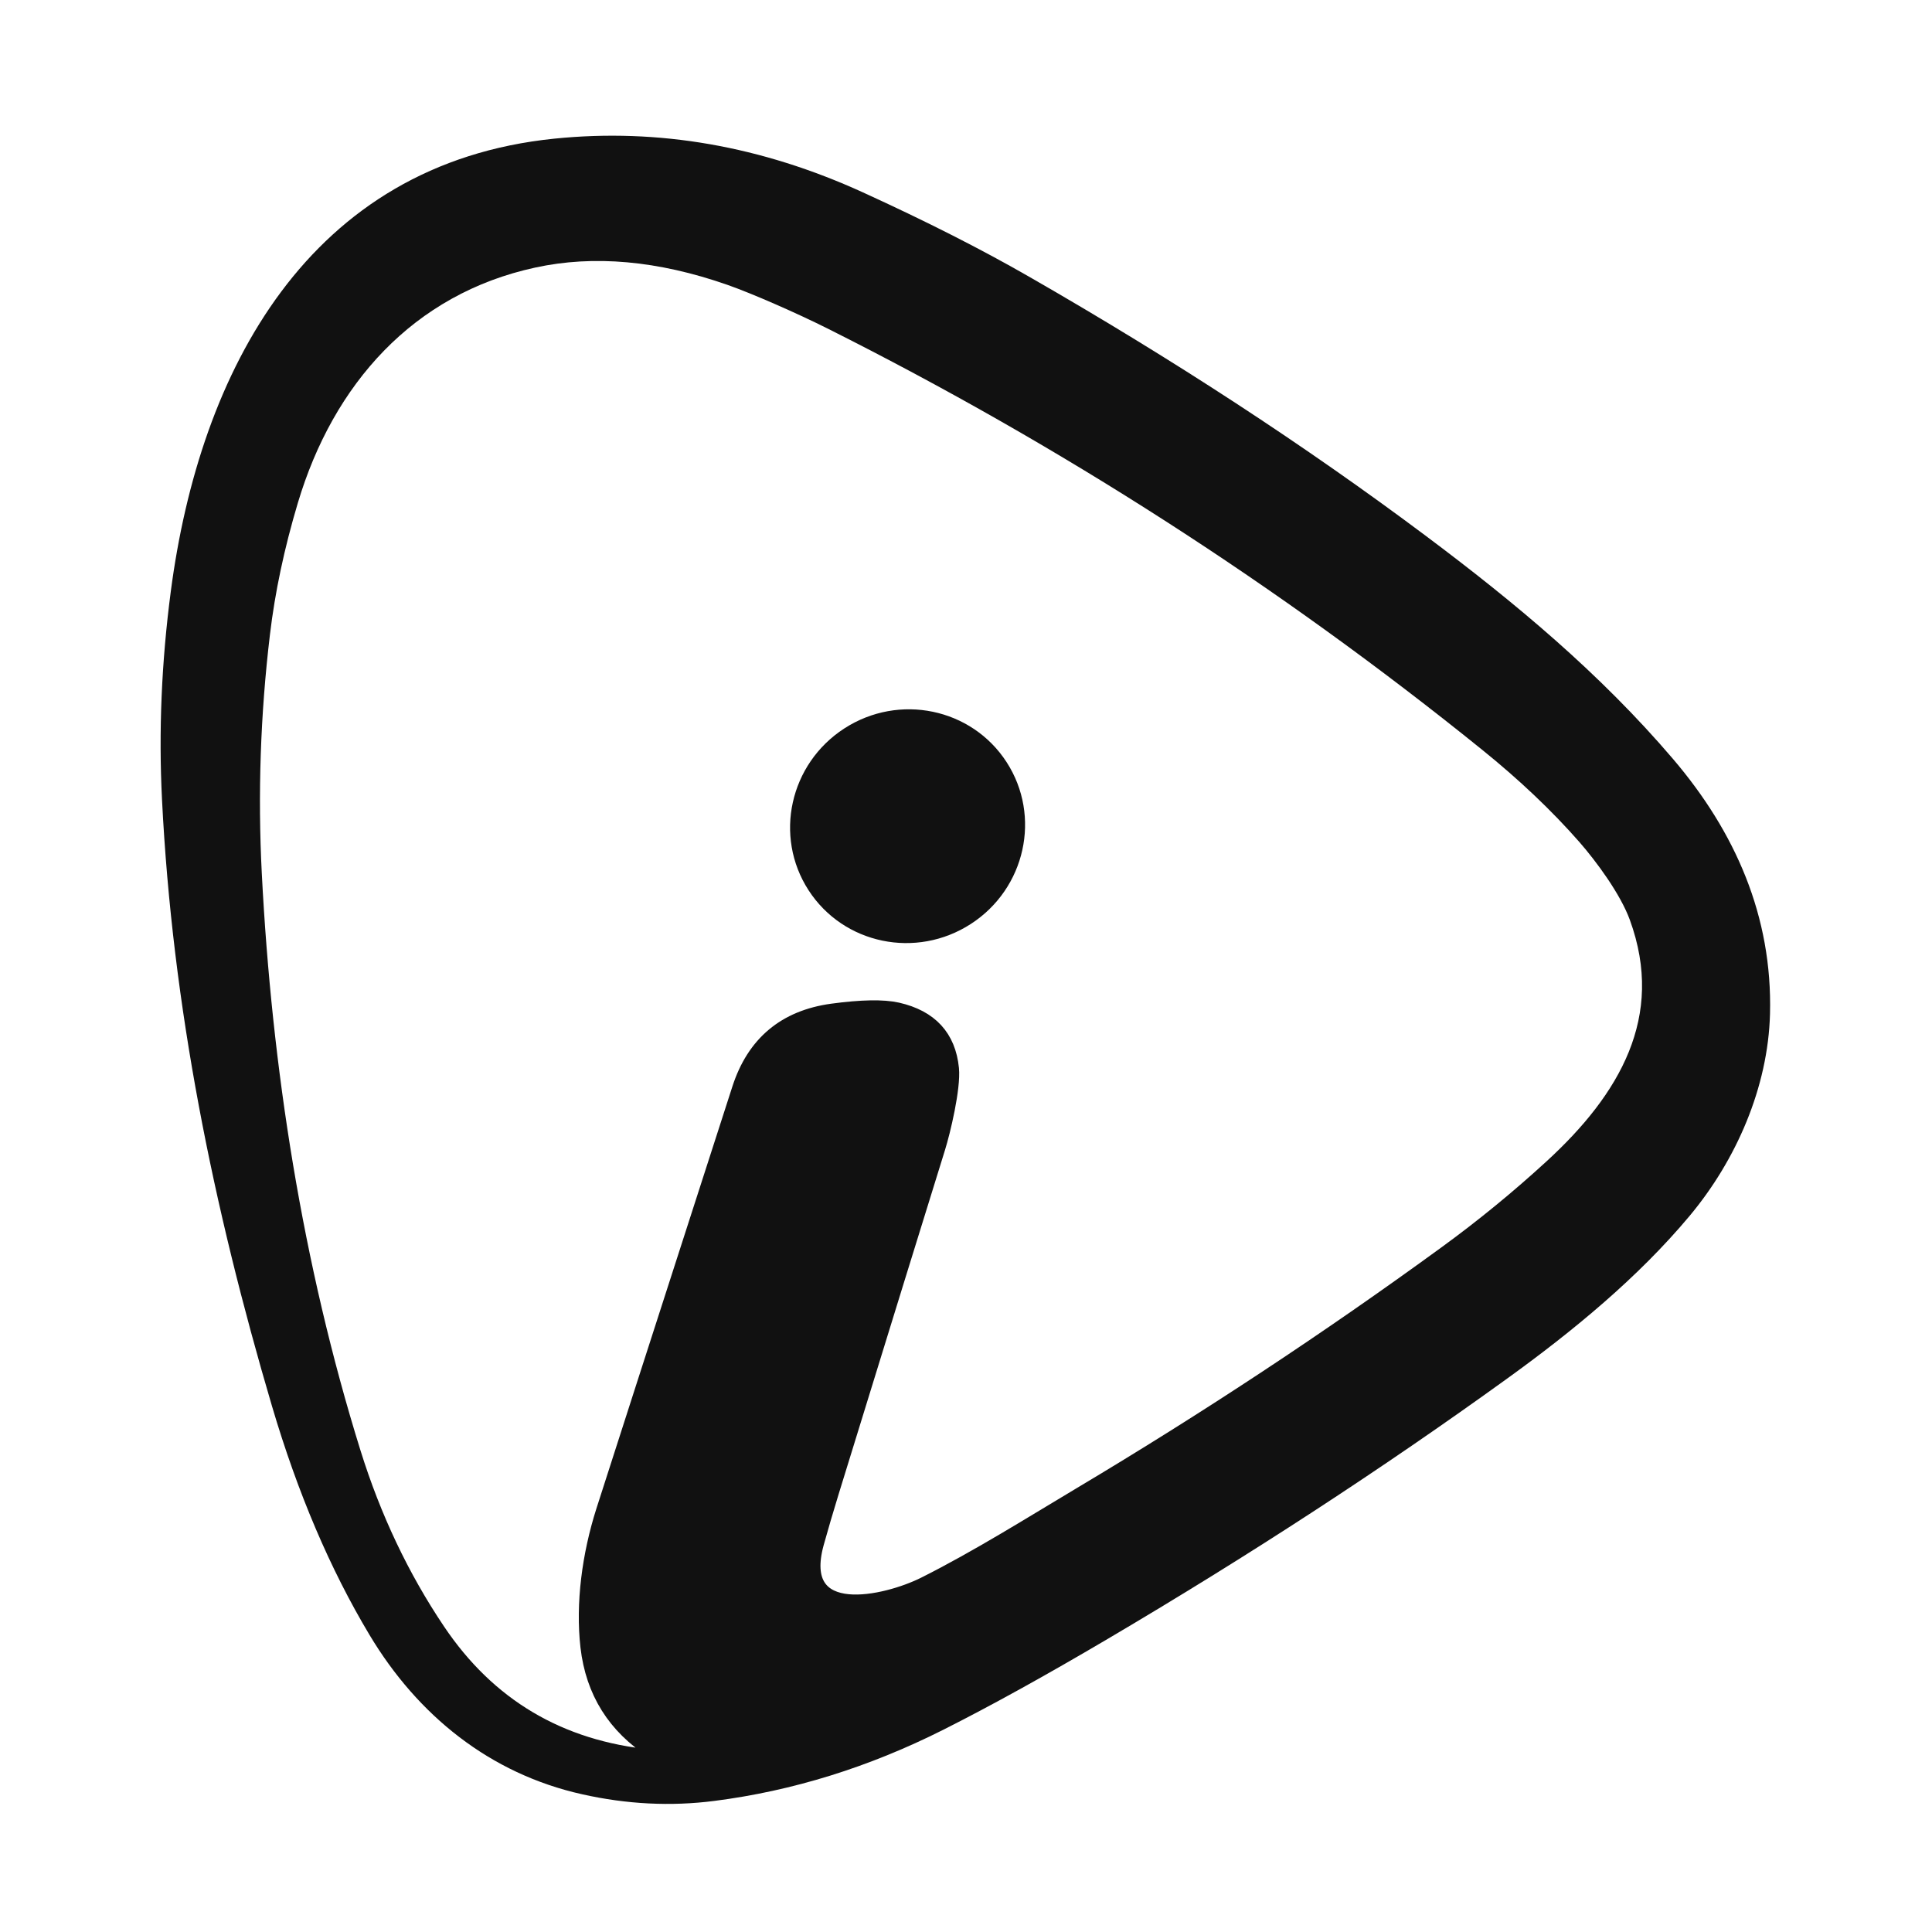
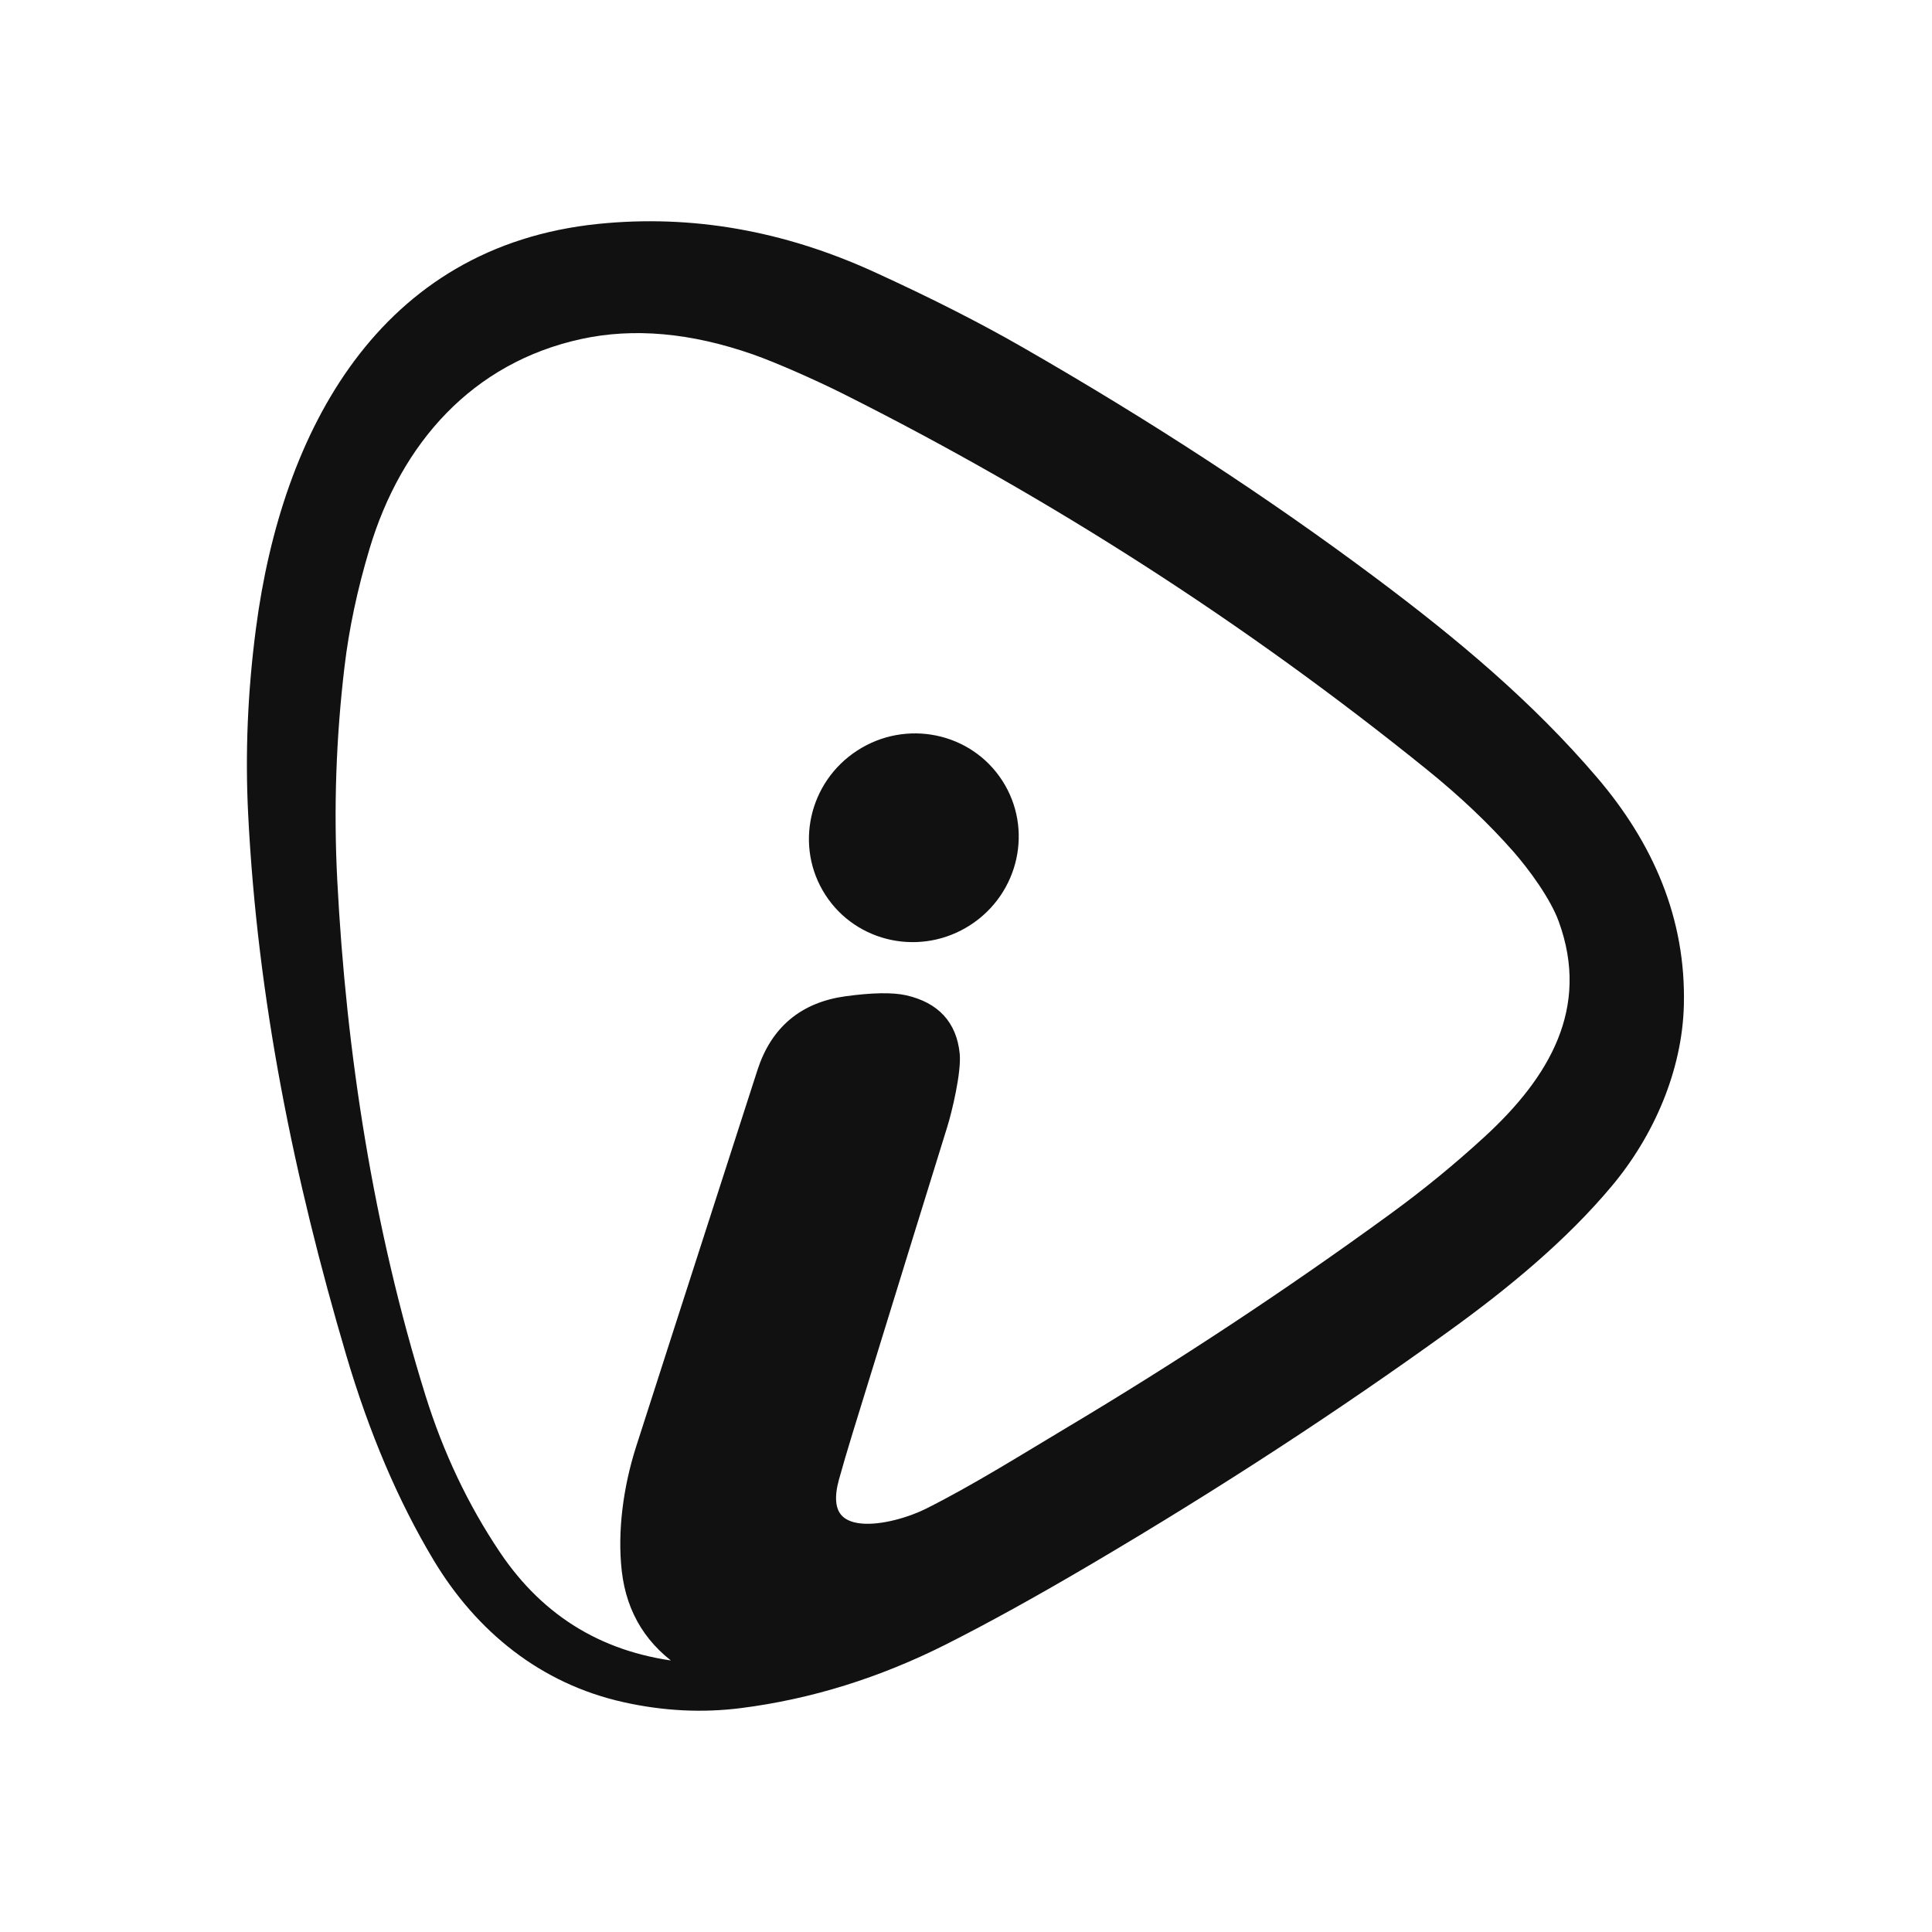
<svg xmlns="http://www.w3.org/2000/svg" width="32" height="32" viewBox="0 0 32 32" version="1.1">
-   <g transform="translate(-12.327 -11.398) scale(0.112)">
+   <g transform="translate(-9.292 -8.519) scale(0.100)">
    <path d="M 206.62 360.82 Q 198.06 355.35 196.9 345.31 C 196.17 338.9 197.14 331.68 199.21 325.18 Q 200.91 319.84 219.32 262.76 Q 222.59 252.63 233.12 251.19 Q 239.63 250.31 242.8 251.02 Q 250.17 252.7 250.88 259.79 C 251.16 262.68 249.61 269.15 248.85 271.57 Q 244.76 284.71 233.15 322.37 Q 231.89 326.47 230.91 330 C 227.61 341.95 241.11 338.79 246.73 335.98 C 254.54 332.07 262.73 326.92 269.82 322.69 Q 297.88 305.95 323.81 287.05 Q 332.02 281.07 339.47 274.23 C 350.34 264.26 357.47 252.37 352.03 237.46 C 350.57 233.46 346.92 228.54 344.38 225.63 Q 338.2 218.59 329.89 211.88 Q 284.95 175.58 232.94 149.48 C 228.39 147.2 221.73 144.27 218 142.96 Q 202.31 137.47 189 140.36 C 170.56 144.36 158.48 158 153.15 175.86 Q 150.11 186.03 148.99 195.5 Q 146.87 213.28 147.78 230.99 C 149.26 259.75 153.79 288.86 162.42 316.57 Q 166.91 330.97 174.88 342.83 Q 186.09 359.53 206.38 361.51 A 0.376 0.376 0 0 0 206.62 360.82" fill="none" stroke="#111111" stroke-width="2" stroke-linecap="butt" />
    <path d="M 192.06 122.27 Q 215.13 119.93 237.68 130.22 Q 251.72 136.63 262.29 142.71 Q 294.19 161.02 320.82 180.94 C 334.17 190.93 346.66 201.33 357.48 214.01 C 366.69 224.81 372.19 237.28 371.82 251.7 C 371.54 262.58 366.8 273.38 359.89 281.63 C 352.33 290.67 342.73 298.58 332.92 305.66 Q 305.25 325.64 273.89 344.13 Q 260.11 352.26 249.59 357.56 Q 233.07 365.88 215.68 368.1 Q 206.05 369.33 196.18 367.12 C 182.47 364.07 171.82 355.42 164.71 343.55 Q 155.98 328.98 150.29 309.73 C 141.59 280.27 135.55 250.63 134.02 219.99 Q 133.26 204.88 135.32 189.23 C 139.6 156.59 155.69 125.96 192.06 122.27 Z M 206.62 360.82 Q 198.06 355.35 196.9 345.31 C 196.17 338.9 197.14 331.68 199.21 325.18 Q 200.91 319.84 219.32 262.76 Q 222.59 252.63 233.12 251.19 Q 239.63 250.31 242.8 251.02 Q 250.17 252.7 250.88 259.79 C 251.16 262.68 249.61 269.15 248.85 271.57 Q 244.76 284.71 233.15 322.37 Q 231.89 326.47 230.91 330 C 227.61 341.95 241.11 338.79 246.73 335.98 C 254.54 332.07 262.73 326.92 269.82 322.69 Q 297.88 305.95 323.81 287.05 Q 332.02 281.07 339.47 274.23 C 350.34 264.26 357.47 252.37 352.03 237.46 C 350.57 233.46 346.92 228.54 344.38 225.63 Q 338.2 218.59 329.89 211.88 Q 284.95 175.58 232.94 149.48 C 228.39 147.2 221.73 144.27 218 142.96 Q 202.31 137.47 189 140.36 C 170.56 144.36 158.48 158 153.15 175.86 Q 150.11 186.03 148.99 195.5 Q 146.87 213.28 147.78 230.99 C 149.26 259.75 153.79 288.86 162.42 316.57 Q 166.91 330.97 174.88 342.83 Q 186.09 359.53 206.38 361.51 A 0.376 0.376 0 0 0 206.62 360.82 Z" fill="#111111" fill-rule="evenodd" stroke="none" />
    <path d="M 258.923 214.477 A 17.44 17.22 -32.9 0 1 253.633 238.408 A 17.44 17.22 -32.9 0 1 229.637 233.423 A 17.44 17.22 -32.9 0 1 234.927 209.492 A 17.44 17.22 -32.9 0 1 258.923 214.477 Z" fill="#111111" fill-rule="evenodd" stroke="none" />
  </g>
</svg>
